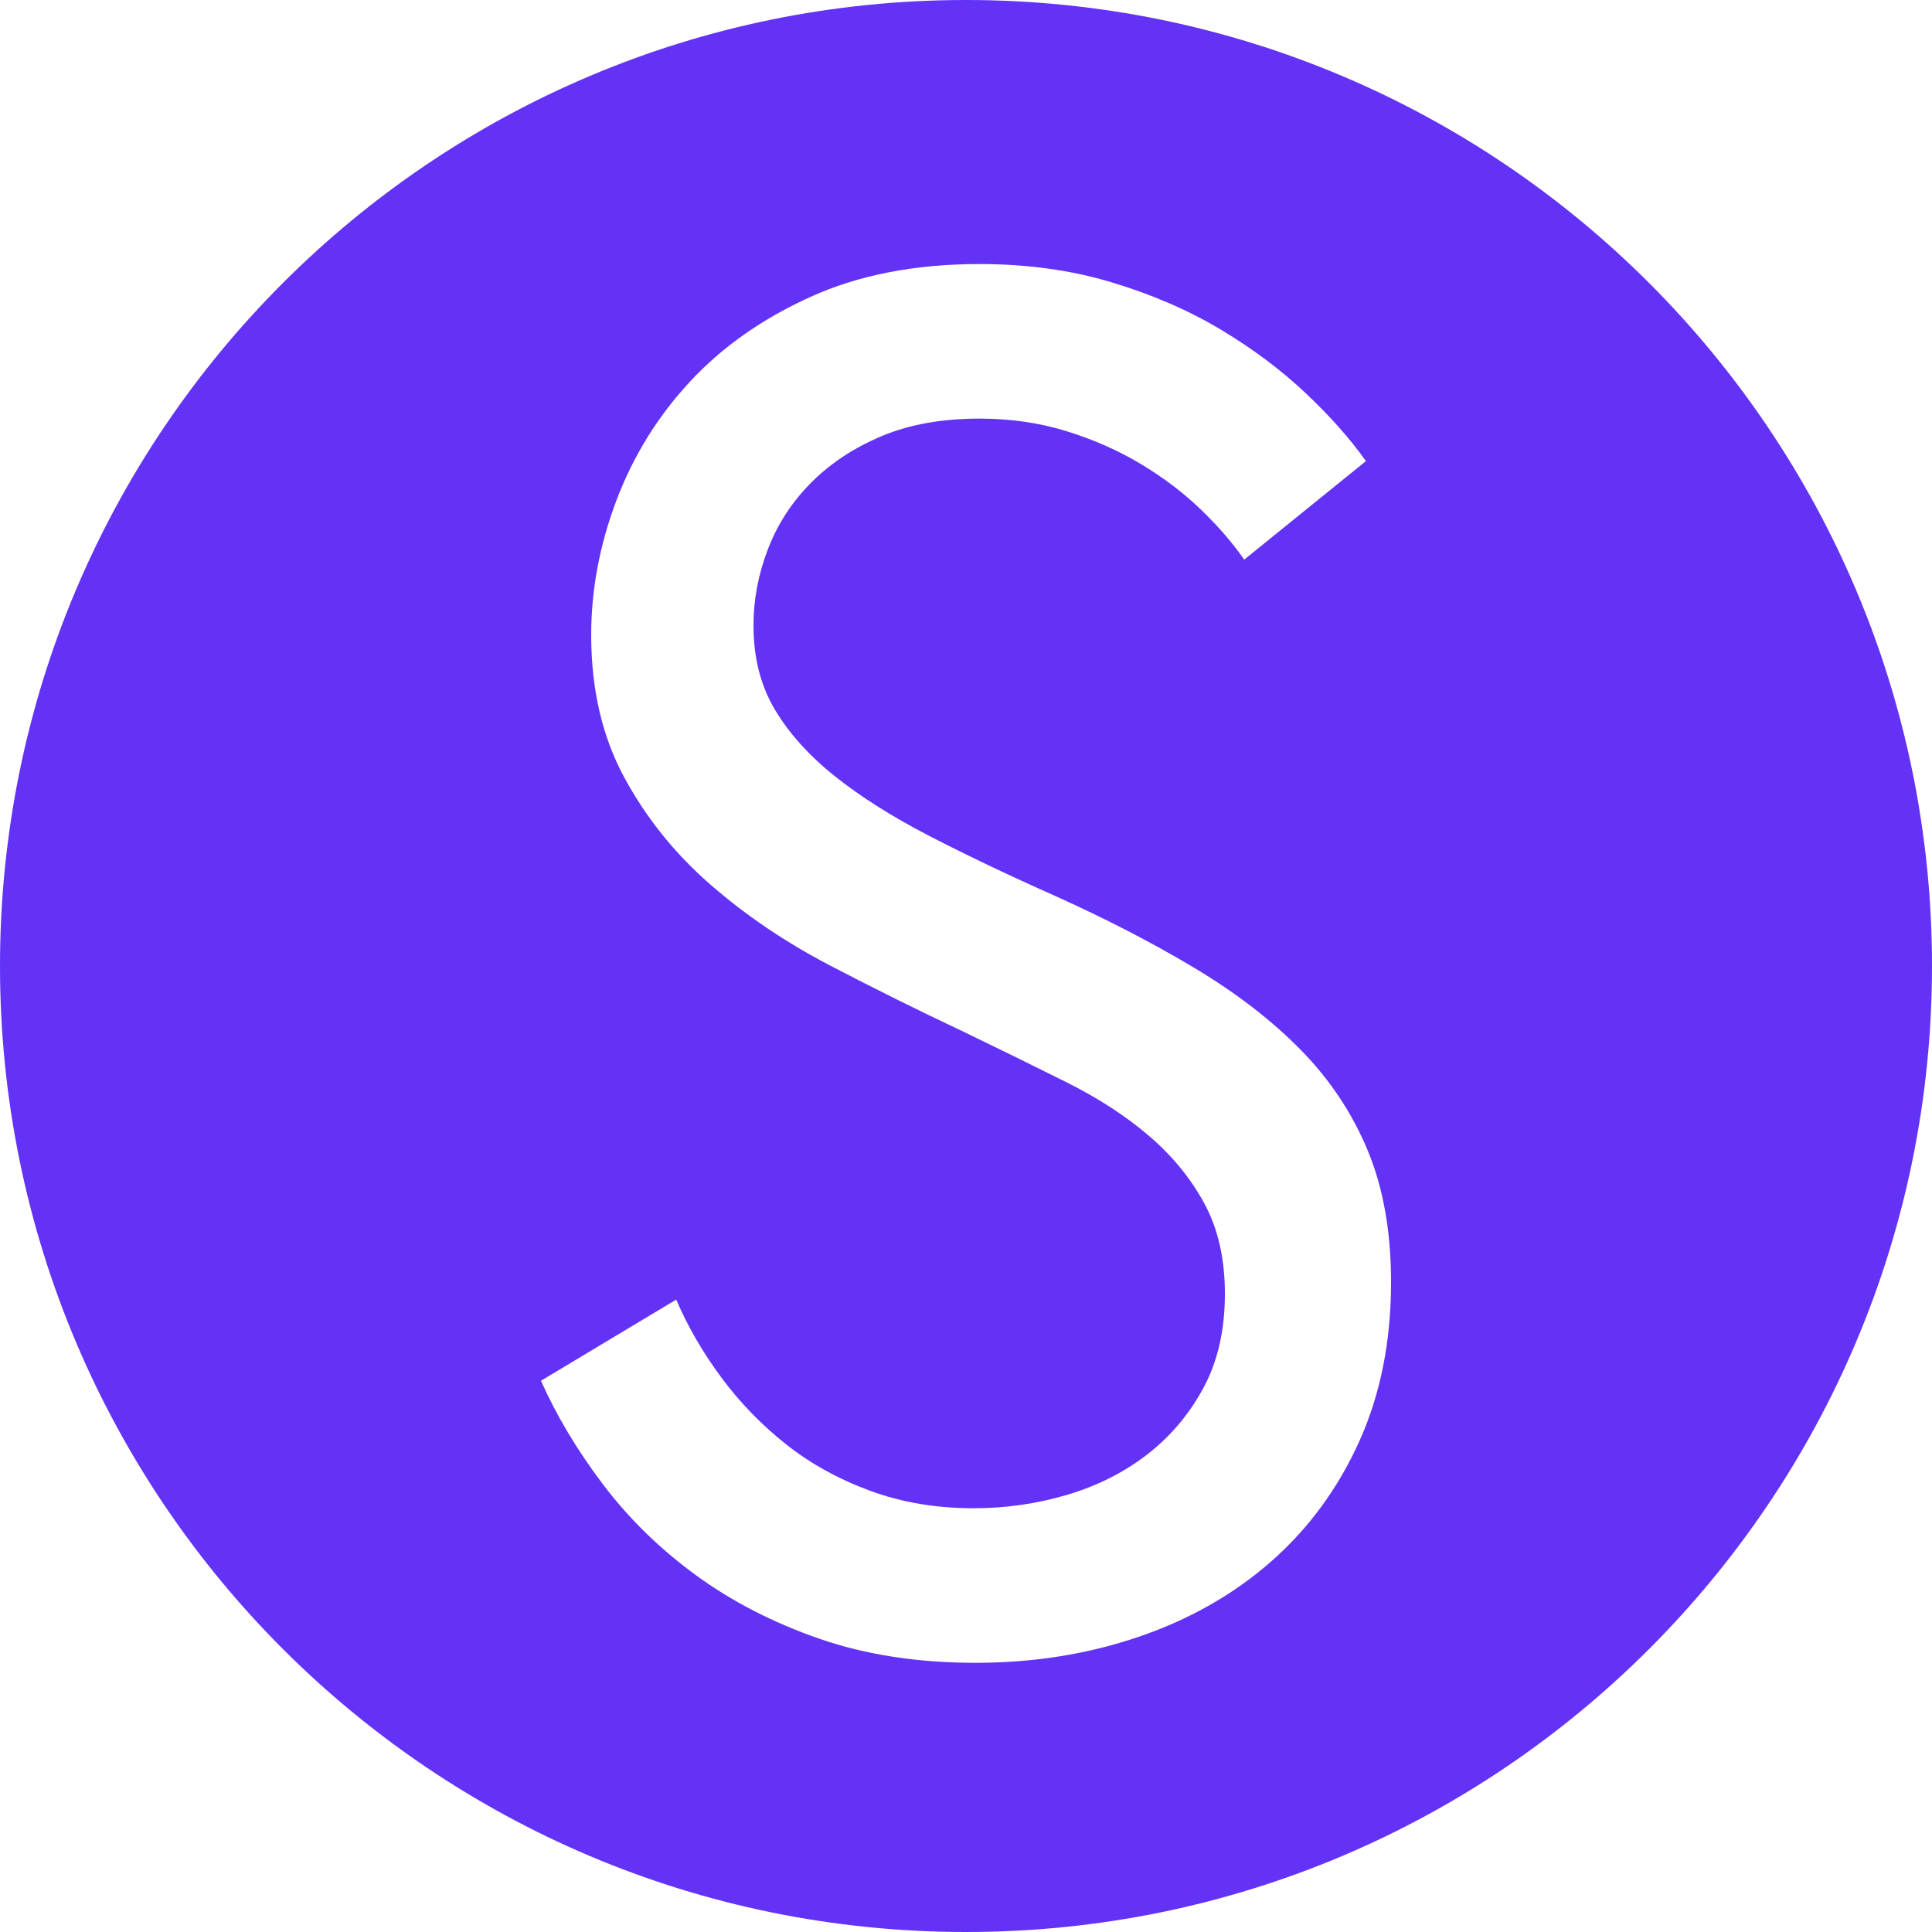
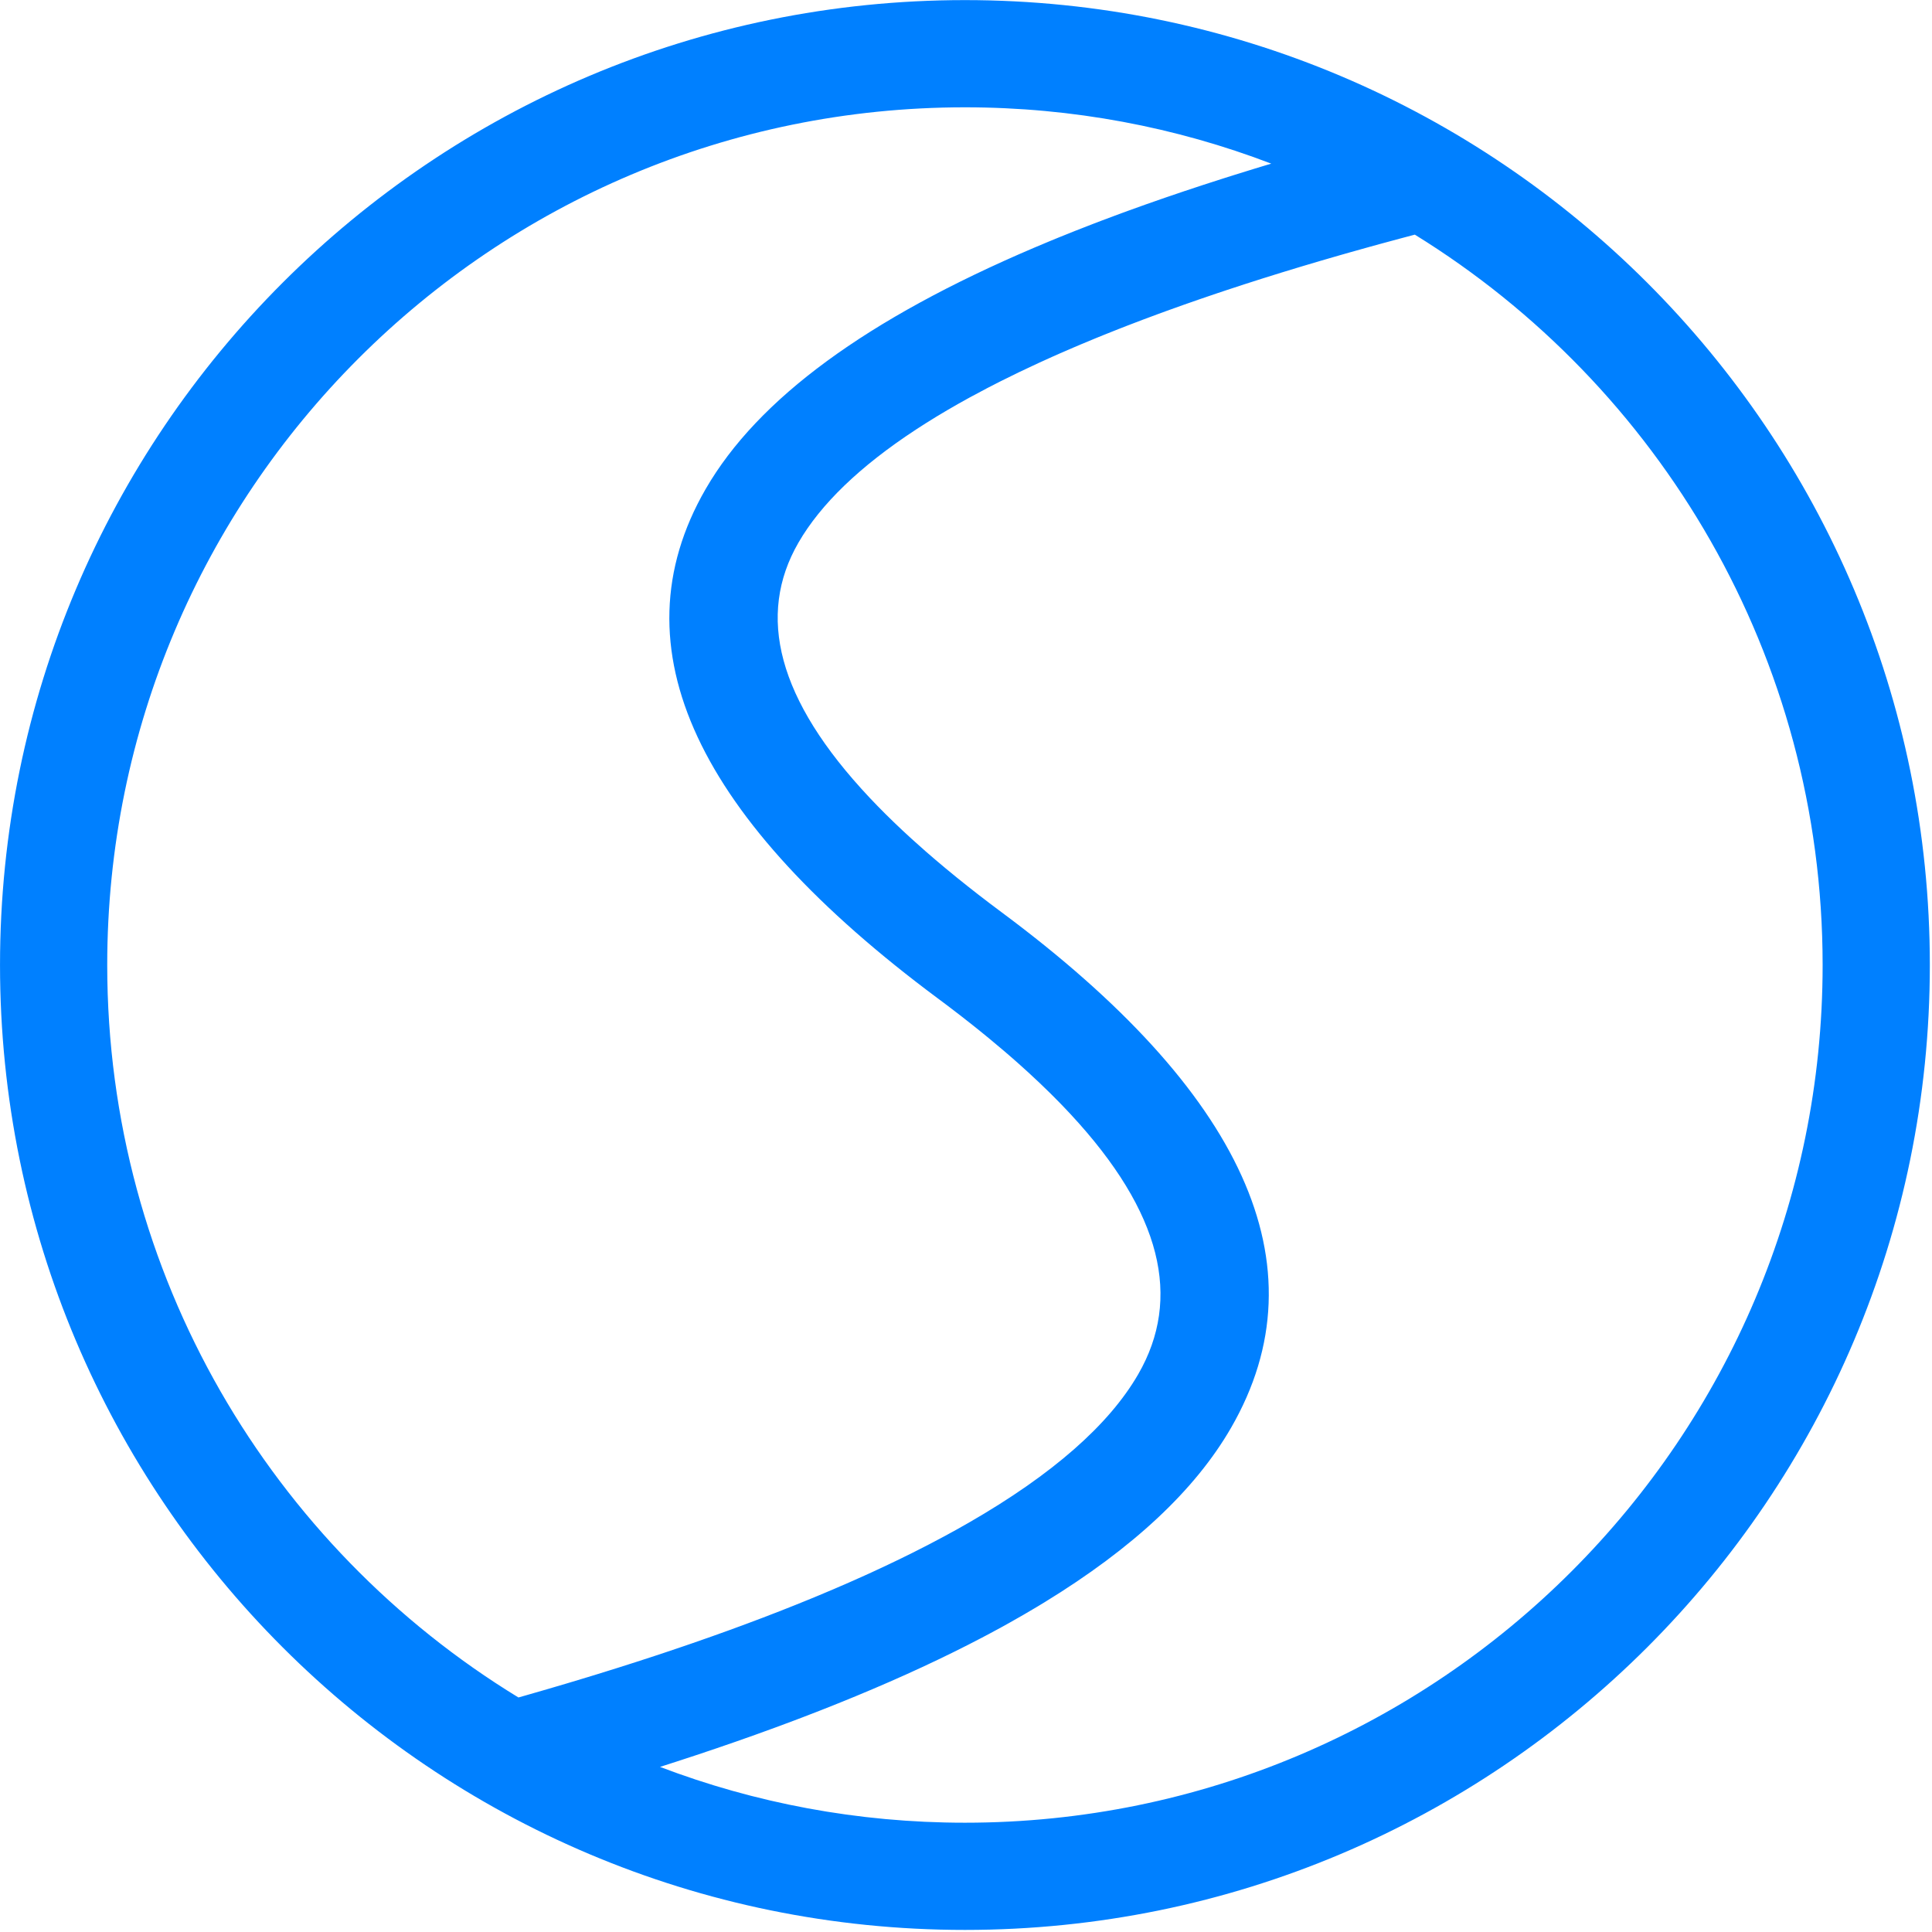
- <svg xmlns="http://www.w3.org/2000/svg" width="256" height="256" viewBox="0 0 256 256" fill="none">
-   <path fill-rule="evenodd" clip-rule="evenodd" d="M128 256C198.692 256 256 198.692 256 128C256 57.308 198.692 0 128 0C57.308 0 0 57.308 0 128C0 198.692 57.308 256 128 256ZM159.616 159.531C161.408 162.859 162.304 166.827 162.304 171.435C162.304 176.213 161.365 180.352 159.488 183.851C157.611 187.349 155.136 190.293 152.064 192.683C148.992 195.072 145.451 196.864 141.44 198.059C137.429 199.253 133.291 199.851 129.024 199.851C124.075 199.851 119.509 199.083 115.328 197.547C111.147 196.011 107.435 193.963 104.192 191.403C100.949 188.843 98.091 185.899 95.616 182.571C93.141 179.243 91.136 175.787 89.6 172.203L71.68 182.955C73.728 187.563 76.459 192.128 79.872 196.651C83.285 201.173 87.381 205.184 92.16 208.683C96.939 212.181 102.4 214.997 108.544 217.131C114.688 219.264 121.6 220.331 129.28 220.331C136.96 220.331 144.171 219.179 150.912 216.875C157.653 214.571 163.499 211.243 168.448 206.891C173.397 202.539 177.28 197.248 180.096 191.019C182.912 184.789 184.32 177.749 184.32 169.899C184.32 163.243 183.296 157.44 181.248 152.491C179.2 147.541 176.256 143.104 172.416 139.179C168.576 135.253 163.883 131.627 158.336 128.299C152.789 124.971 146.603 121.771 139.776 118.699C133.632 115.968 128.085 113.323 123.136 110.763C118.187 108.203 114.005 105.557 110.592 102.827C107.179 100.096 104.533 97.152 102.656 93.995C100.779 90.837 99.84 87.125 99.84 82.859C99.84 79.445 100.48 76.075 101.76 72.747C103.04 69.419 104.96 66.475 107.52 63.915C110.08 61.355 113.195 59.307 116.864 57.771C120.533 56.235 124.843 55.467 129.792 55.467C133.888 55.467 137.728 56.021 141.312 57.131C144.896 58.24 148.181 59.691 151.168 61.483C154.155 63.275 156.8 65.28 159.104 67.499C161.408 69.717 163.328 71.936 164.864 74.155L180.992 61.099C178.944 58.197 176.299 55.211 173.056 52.139C169.813 49.067 166.059 46.251 161.792 43.691C157.525 41.131 152.704 39.04 147.328 37.419C141.952 35.797 136.107 34.987 129.792 34.987C121.259 34.987 113.792 36.437 107.392 39.339C100.992 42.24 95.659 45.995 91.392 50.603C87.125 55.211 83.883 60.459 81.664 66.347C79.445 72.235 78.336 78.165 78.336 84.139C78.336 91.307 79.787 97.579 82.688 102.955C85.589 108.331 89.387 113.067 94.08 117.163C98.773 121.259 104.064 124.843 109.952 127.915C115.84 130.987 121.685 133.888 127.488 136.619C132.437 139.008 137.045 141.269 141.312 143.403C145.579 145.536 149.248 147.925 152.32 150.571C155.392 153.216 157.824 156.203 159.616 159.531Z" fill="#6332F6" />
+ <svg xmlns="http://www.w3.org/2000/svg" width="444" height="444" viewBox="0 0 444 444">
+   <path d="M225.082,3.003 C347.552,3.003 446.832,102.284 446.832,224.753 C446.832,347.222 347.552,446.503 225.082,446.503 C102.613,446.503 3.333,347.222 3.333,224.753 C3.333,102.284 102.613,3.003 225.082,3.003 Z M328.476,56.904 L327.591,57.137 C326.785,57.35 325.982,57.564 325.183,57.777 L320.426,59.064 L318.077,59.711 L318.077,59.711 L313.44,61.01 L311.151,61.663 L311.151,61.663 L306.634,62.973 L302.196,64.292 L297.838,65.619 L293.561,66.953 L289.363,68.294 L285.246,69.643 L283.217,70.32 L283.217,70.32 L279.219,71.68 C277.9,72.134 276.594,72.59 275.302,73.047 L271.464,74.421 L269.576,75.11 L269.576,75.11 L265.858,76.494 L262.221,77.885 L260.433,78.583 L260.433,78.583 L256.916,79.984 L255.187,80.687 L255.187,80.687 L251.791,82.098 L250.123,82.806 L250.123,82.806 L246.846,84.226 C246.307,84.463 245.771,84.7 245.238,84.938 L242.082,86.368 C238.967,87.8 235.971,89.241 233.096,90.692 L230.262,92.145 C228.864,92.872 227.497,93.602 226.16,94.334 L223.526,95.801 L220.973,97.273 C219.298,98.257 217.676,99.243 216.108,100.234 L213.796,101.721 C200.922,110.166 191.926,118.849 186.823,127.687 C177.183,144.385 181.925,163.709 203.159,186.282 L204.941,188.144 C205.548,188.768 206.167,189.394 206.798,190.022 L208.73,191.914 C209.387,192.547 210.056,193.183 210.737,193.821 L212.819,195.743 C213.879,196.708 214.968,197.678 216.084,198.654 L218.356,200.614 C219.126,201.269 219.908,201.928 220.704,202.588 L223.128,204.579 L225.629,206.584 L228.207,208.605 L230.863,210.641 L233.596,212.693 C288.569,253.547 307.879,293.631 286.237,331.116 C277.954,345.463 263.675,358.777 243.373,371.206 L241.779,372.173 C239.637,373.459 237.43,374.736 235.158,376.004 L233.442,376.953 C232.578,377.427 231.705,377.899 230.822,378.37 L229.045,379.31 L229.045,379.31 L225.705,381.035 C224.578,381.607 223.438,382.178 222.283,382.747 L218.778,384.448 C216.413,385.578 213.993,386.701 211.518,387.816 L207.763,389.483 C202.702,391.698 197.42,393.884 191.915,396.041 L187.746,397.653 L185.63,398.456 L185.63,398.456 L181.335,400.052 L176.958,401.638 L172.497,403.214 L167.953,404.779 C166.424,405.299 164.882,405.817 163.326,406.334 L158.615,407.879 C157.42,408.266 156.217,408.653 155.007,409.038 C176.778,417.328 200.401,421.864 225.082,421.864 C333.944,421.864 422.194,333.614 422.194,224.753 C422.194,153.809 384.714,91.62 328.476,56.904 Z M225.082,27.642 C116.221,27.642 27.971,115.892 27.971,224.753 C27.971,296.026 65.8,358.464 122.474,393.084 L121.701,393.299 L124.143,392.607 L124.143,392.607 L128.965,391.217 L133.707,389.82 L138.368,388.416 L140.669,387.711 L140.669,387.711 L145.209,386.297 L149.669,384.876 L154.048,383.449 C154.771,383.21 155.491,382.972 156.208,382.733 L160.466,381.295 L162.565,380.574 L162.565,380.574 L166.702,379.128 L170.758,377.675 L174.734,376.215 L178.629,374.75 L182.443,373.279 C183.701,372.787 184.945,372.295 186.176,371.802 L189.829,370.319 C190.431,370.071 191.03,369.824 191.625,369.575 L195.156,368.084 C196.32,367.586 197.47,367.087 198.607,366.587 L201.976,365.085 L203.631,364.332 L203.631,364.332 L206.879,362.822 L210.046,361.307 L213.133,359.786 C215.671,358.517 218.125,357.243 220.495,355.964 L223.297,354.427 L226.019,352.885 C245.236,341.818 258.209,330.403 264.907,318.801 C274.955,301.399 270.435,281.688 249.292,258.958 L247.517,257.083 C247.214,256.77 246.909,256.455 246.601,256.141 L244.713,254.245 C243.108,252.66 241.424,251.06 239.662,249.445 L237.508,247.501 L236.403,246.524 L236.403,246.524 L234.135,244.558 C232.981,243.572 231.799,242.58 230.588,241.583 L228.128,239.581 C227.711,239.247 227.291,238.911 226.868,238.575 L224.292,236.552 L221.637,234.514 C221.188,234.174 220.736,233.832 220.281,233.49 L218.905,232.462 C163.932,191.609 144.32,152.046 165.493,115.373 C177.503,94.571 202.618,76.26 240.939,59.929 L244.688,58.355 L246.594,57.572 L246.594,57.572 L250.468,56.016 L254.424,54.473 L256.433,53.705 L256.433,53.705 L260.512,52.179 C261.199,51.926 261.889,51.673 262.583,51.421 L266.787,49.913 L271.073,48.417 L275.442,46.932 C276.912,46.439 278.395,45.948 279.893,45.459 L284.427,43.997 L286.725,43.27 L286.725,43.27 L291.383,41.825 L293.743,41.107 L293.743,41.107 L295.48,40.585 C273.617,32.223 249.885,27.642 225.082,27.642 Z" transform="translate(-3.329 -2.98)" fill="#0080FF" />
</svg>
